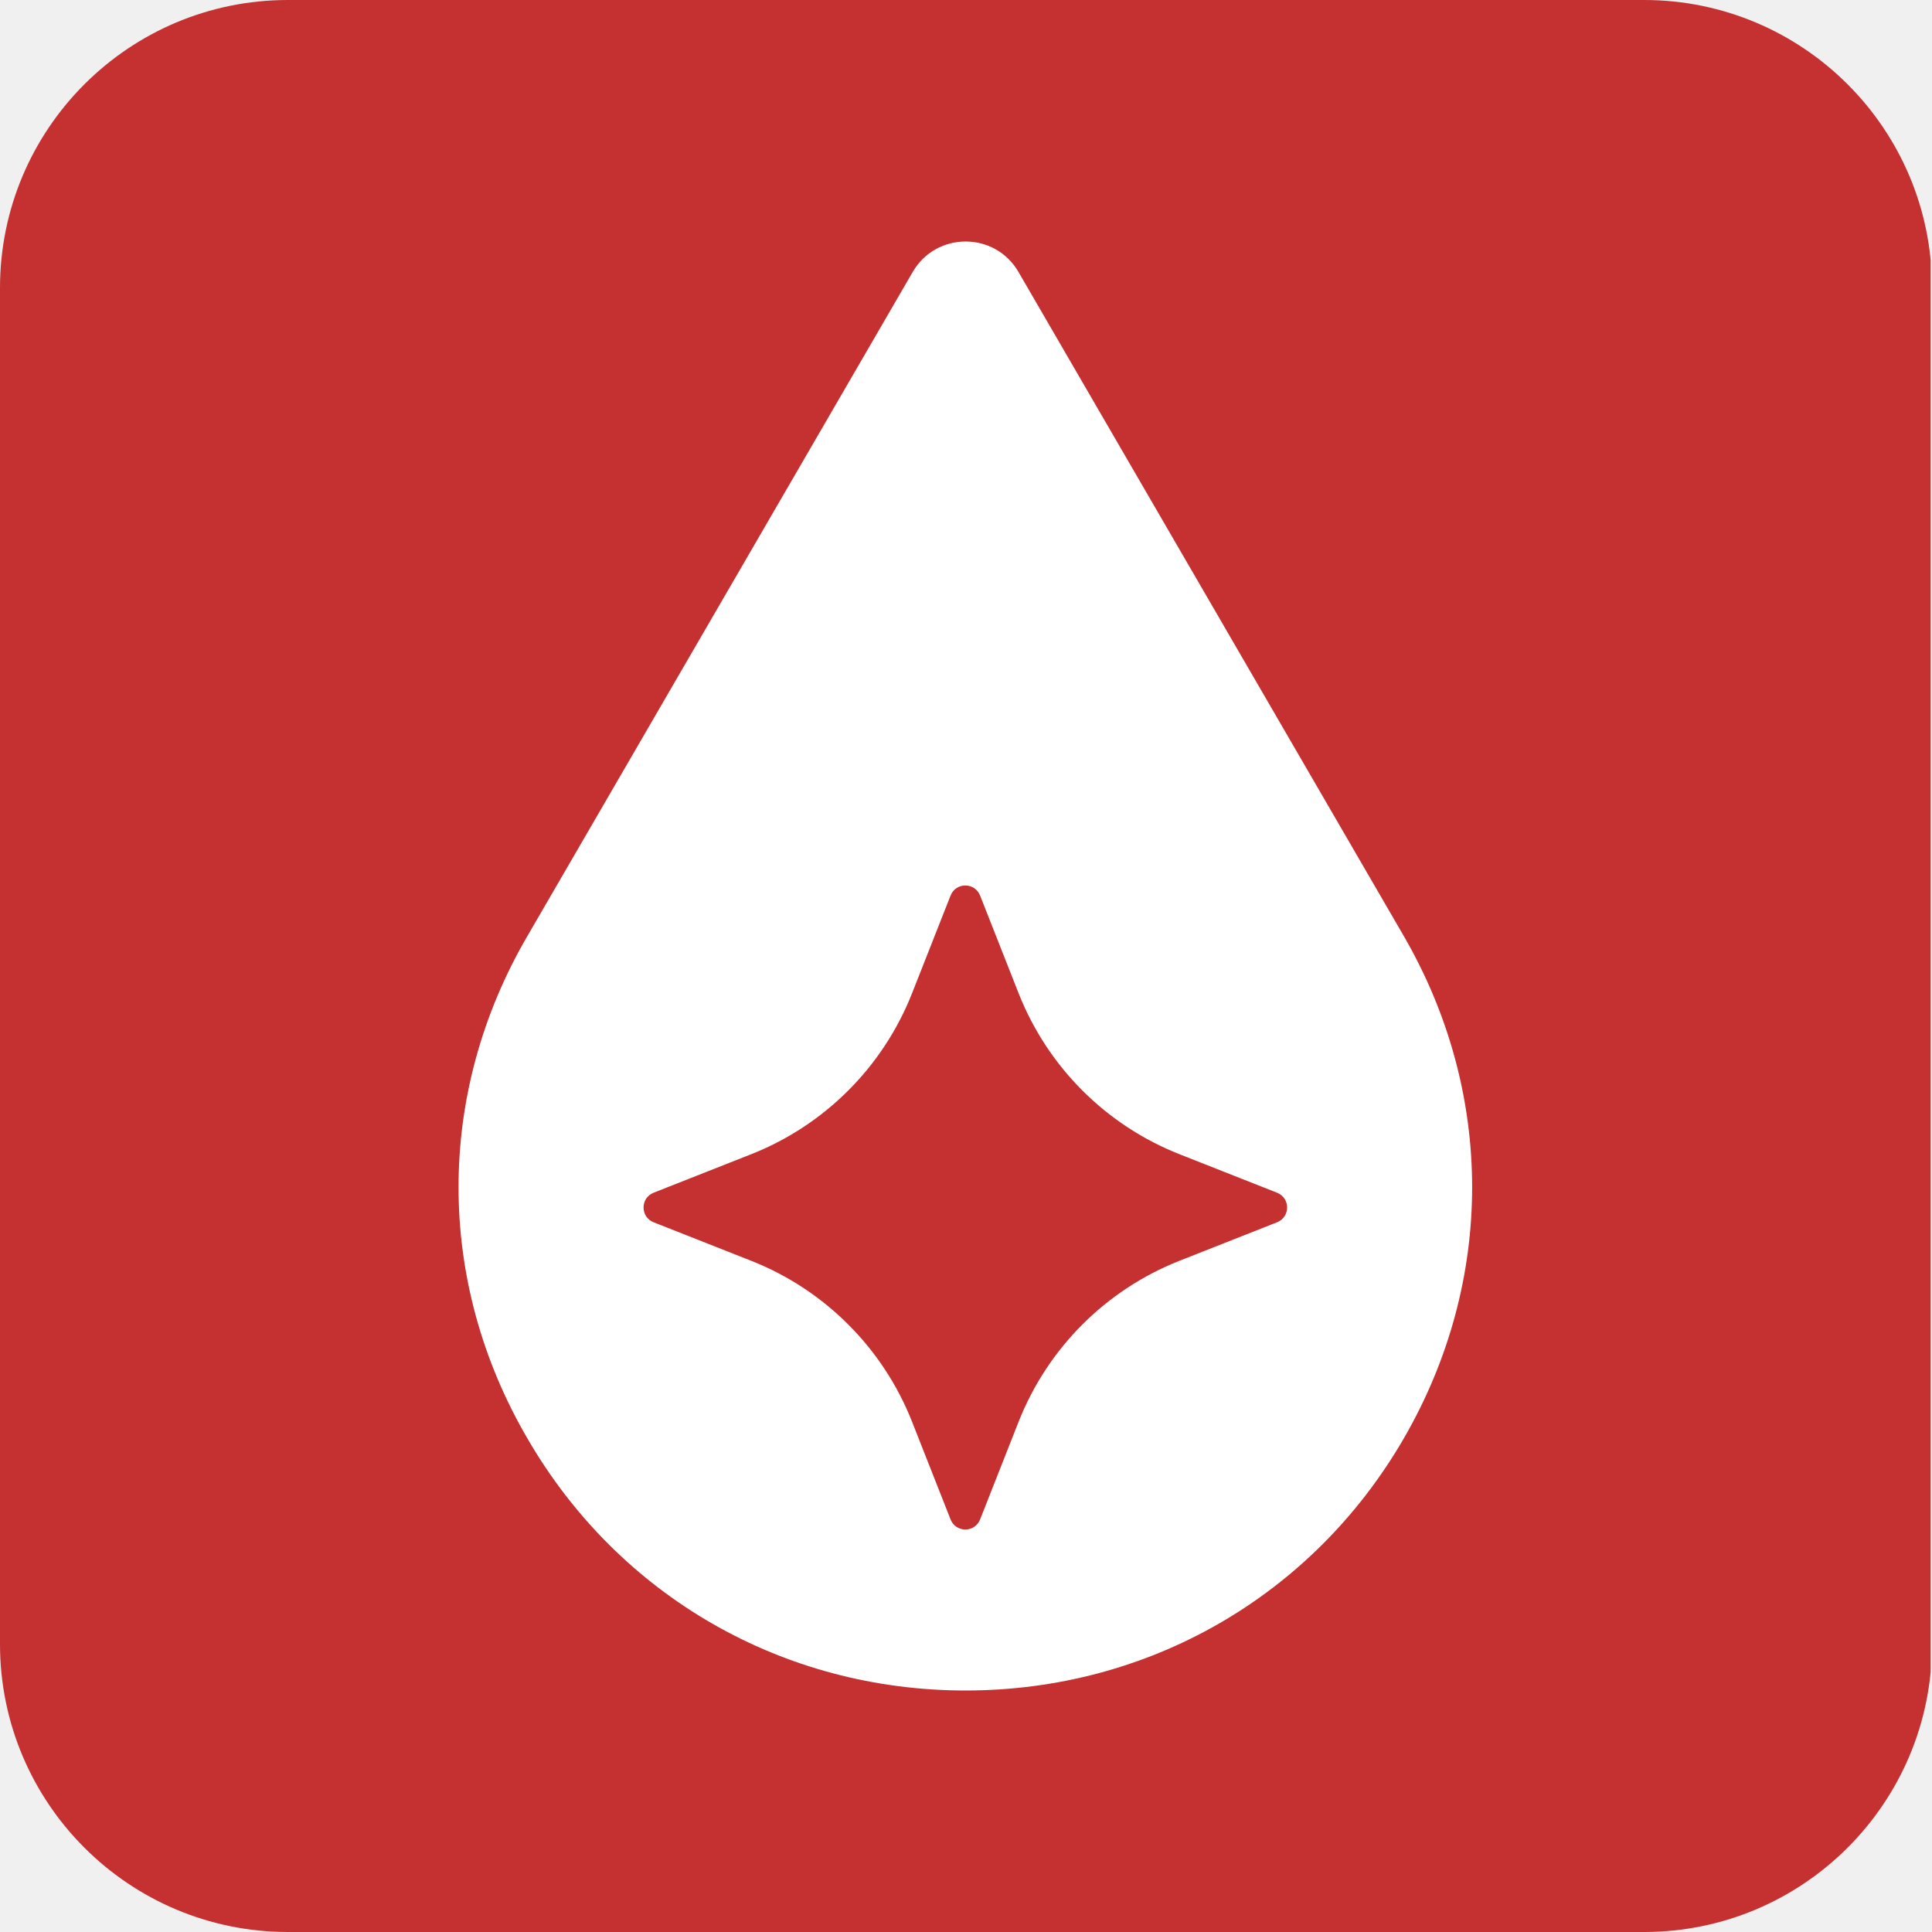
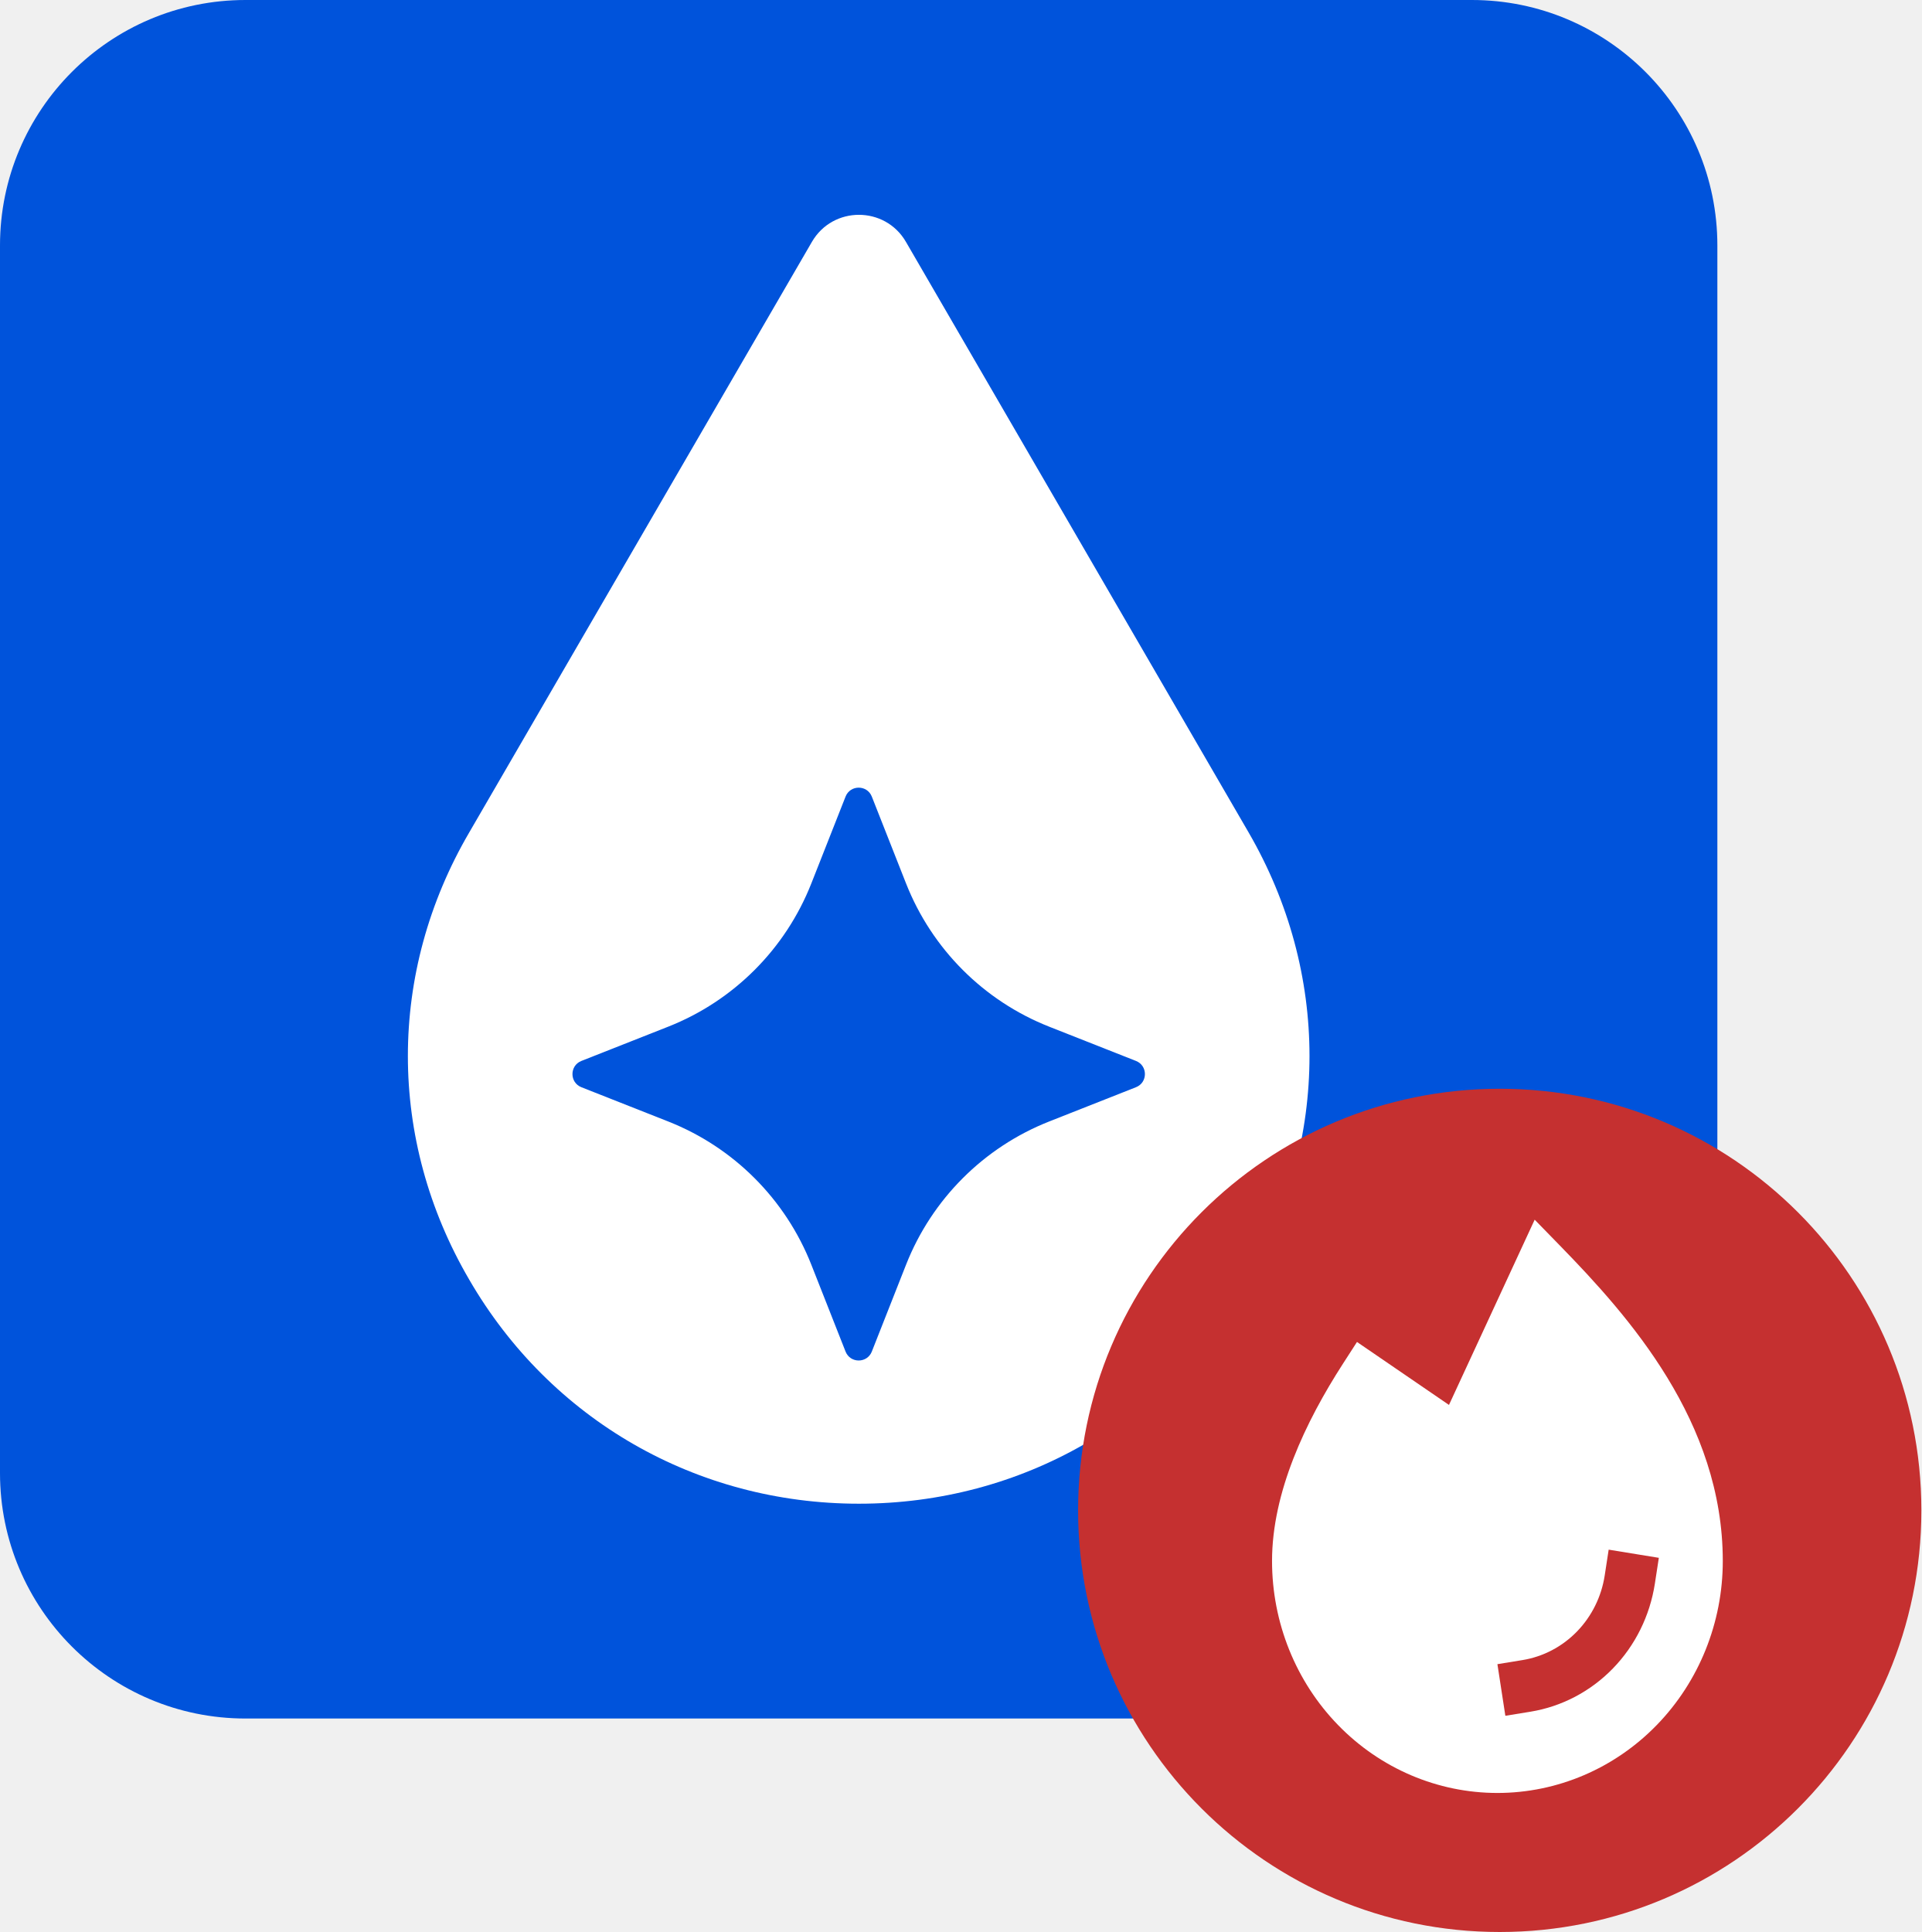
- <svg xmlns="http://www.w3.org/2000/svg" width="161" height="161" viewBox="0 0 161 161" fill="none">
-   <g clip-path="url(#clip0_2173_2023)">
-     <rect width="160.888" height="161" rx="4" fill="#C53030" />
-     <path fill-rule="evenodd" clip-rule="evenodd" d="M80.466 140.875C65.247 140.875 51.573 133.013 43.963 119.891C36.294 106.768 36.294 91.103 43.963 77.981L76.067 22.652C78.029 19.283 82.904 19.283 84.866 22.652L116.97 77.981C124.58 91.103 124.58 106.768 116.97 119.891C109.36 133.013 95.686 140.875 80.466 140.875ZM81.675 74.63C81.234 73.512 79.654 73.512 79.214 74.63L76.008 82.764C73.588 88.904 68.731 93.764 62.596 96.186L54.467 99.394C53.351 99.834 53.351 101.416 54.467 101.856L62.596 105.064C68.731 107.486 73.588 112.346 76.008 118.486L79.214 126.62C79.654 127.738 81.234 127.738 81.675 126.62L84.881 118.486C87.301 112.346 92.157 107.486 98.293 105.064L106.422 101.856C107.538 101.416 107.538 99.834 106.422 99.394L98.293 96.186C92.157 93.764 87.301 88.904 84.881 82.764L81.675 74.63Z" fill="white" />
-   </g>
-   <defs>
-     <clipPath id="clip0_2173_2023">
-       <path d="M0 24C0 10.745 10.745 0 24 0H137C150.255 0 161 10.745 161 24V137C161 150.255 150.255 161 137 161H24C10.745 161 0 150.255 0 137V24Z" fill="white" />
-     </clipPath>
-   </defs>
+ <svg xmlns="http://www.w3.org/2000/svg" width="180" height="181" viewBox="0 0 180 181" fill="none">
+   <rect width="160.888" height="161" rx="23" fill="#0053DB" />
+   <path fill-rule="evenodd" clip-rule="evenodd" d="M80.466 140.875C65.247 140.875 51.573 133.013 43.963 119.891C36.294 106.768 36.294 91.103 43.963 77.981L76.067 22.652C78.029 19.283 82.904 19.283 84.866 22.652L116.97 77.981C124.58 91.103 124.58 106.768 116.97 119.891C109.36 133.013 95.686 140.875 80.466 140.875ZM81.675 74.63C81.235 73.513 79.654 73.513 79.214 74.63L76.008 82.764C73.588 88.904 68.732 93.764 62.596 96.186L54.467 99.394C53.351 99.835 53.351 101.416 54.467 101.857L62.596 105.065C68.732 107.486 73.588 112.346 76.008 118.486L79.214 126.621C79.654 127.738 81.235 127.738 81.675 126.621L84.881 118.486C87.301 112.346 92.157 107.486 98.293 105.065L106.422 101.857C107.538 101.416 107.538 99.835 106.422 99.394L98.293 96.186C92.157 93.764 87.301 88.904 84.881 82.764L81.675 74.63Z" fill="white" />
+   <rect x="101" y="102" width="79" height="79" rx="39.5" fill="#C53030" />
+   <path fill-rule="evenodd" clip-rule="evenodd" d="M143.773 114.267L146.154 116.71C152.628 123.35 161.396 133.186 161.396 146.243C161.396 152.006 159.172 157.534 155.212 161.609C151.252 165.685 145.882 167.974 140.282 167.974C134.682 167.974 129.312 165.685 125.352 161.609C121.392 157.534 119.168 152.006 119.168 146.243C119.168 139.811 122.302 133.203 125.81 127.764L127.127 125.722L135.745 131.621L143.773 114.267ZM155.405 145.945L155.033 148.364C154.57 151.374 153.193 154.157 151.099 156.312C149.004 158.468 146.301 159.885 143.375 160.362L141.026 160.744L140.282 155.908L142.632 155.525C144.564 155.21 146.351 154.274 147.734 152.85C149.118 151.425 150.028 149.587 150.334 147.598L150.705 145.18L155.405 145.945Z" fill="white" />
</svg>
